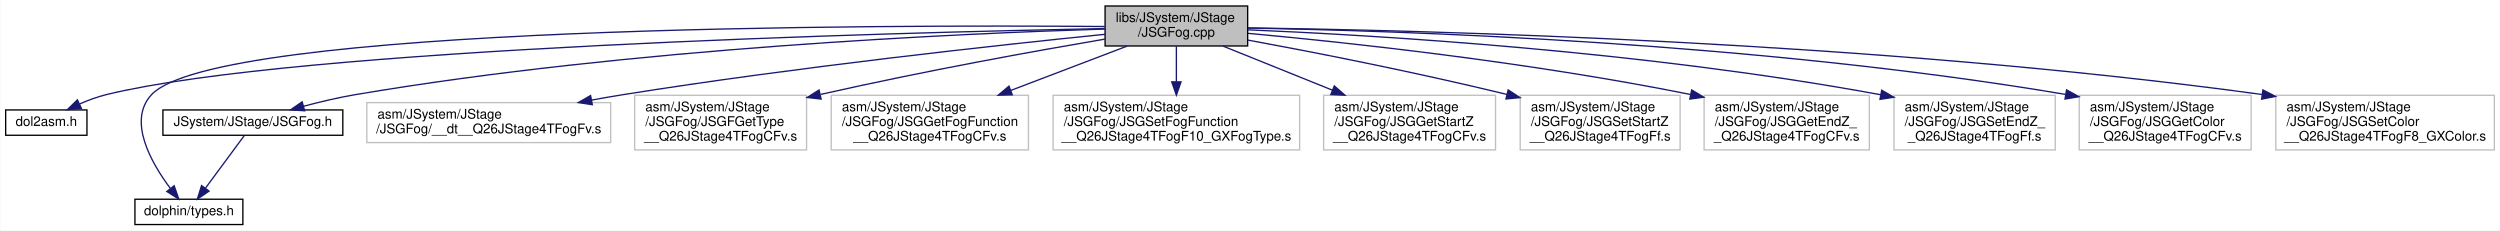
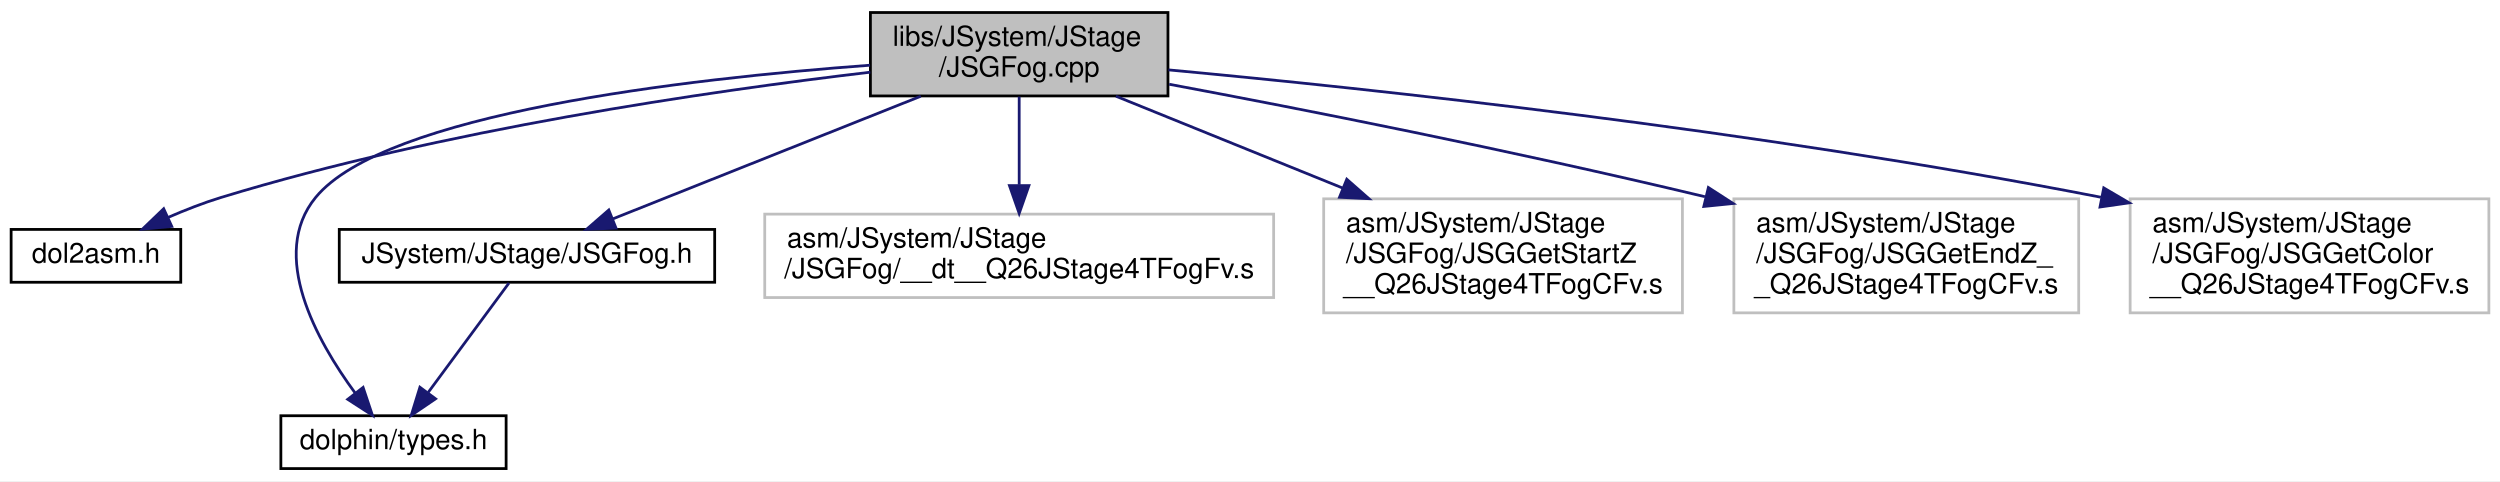
- <svg xmlns="http://www.w3.org/2000/svg" xmlns:xlink="http://www.w3.org/1999/xlink" width="1876pt" height="173pt" viewBox="0.00 0.00 1875.50 173.00">
+ <svg xmlns="http://www.w3.org/2000/svg" xmlns:xlink="http://www.w3.org/1999/xlink" width="899pt" height="173pt" viewBox="0.00 0.00 899.00 173.00">
  <g id="graph0" class="graph" transform="scale(1 1) rotate(0) translate(4 169)">
-     <polygon fill="white" stroke="transparent" points="-4,4 -4,-169 1871.5,-169 1871.5,4 -4,4" />
+     <polygon fill="white" stroke="transparent" points="-4,4 -4,-169 895,-169 895,4 -4,4" />
    <g id="node1" class="node">
      <g id="a_node1">
        <a xlink:title=" ">
-           <polygon fill="#bfbfbf" stroke="black" points="825,-134.5 825,-164.5 932,-164.5 932,-134.5 825,-134.5" />
-           <text text-anchor="start" x="833" y="-152.5" font-family="Helvetica,sans-Serif" font-size="10.00">libs/JSystem/JStage</text>
-           <text text-anchor="middle" x="878.5" y="-141.5" font-family="Helvetica,sans-Serif" font-size="10.00">/JSGFog.cpp</text>
+           <polygon fill="#bfbfbf" stroke="black" points="309,-134.5 309,-164.5 416,-164.5 416,-134.5 309,-134.5" />
+           <text text-anchor="start" x="317" y="-152.5" font-family="Helvetica,sans-Serif" font-size="10.00">libs/JSystem/JStage</text>
+           <text text-anchor="middle" x="362.5" y="-141.5" font-family="Helvetica,sans-Serif" font-size="10.00">/JSGFog.cpp</text>
        </a>
      </g>
    </g>
    <g id="node2" class="node">
      <g id="a_node2">
        <a xlink:href="dol2asm_8h.html" target="_top" xlink:title=" ">
          <polygon fill="white" stroke="black" points="0,-67.5 0,-86.5 61,-86.5 61,-67.5 0,-67.5" />
          <text text-anchor="middle" x="30.5" y="-74.5" font-family="Helvetica,sans-Serif" font-size="10.00">dol2asm.h</text>
        </a>
      </g>
    </g>
    <g id="edge1" class="edge">
-       <path fill="none" stroke="midnightblue" d="M824.95,-147.6C669.18,-144.59 218.29,-133.02 75.5,-98 68.85,-96.37 61.96,-93.8 55.63,-91.04" />
-       <polygon fill="midnightblue" stroke="midnightblue" points="56.8,-87.73 46.25,-86.66 53.83,-94.07 56.8,-87.73" />
+       <path fill="none" stroke="midnightblue" d="M308.96,-143.04C250.61,-136.17 154.98,-122.26 75.5,-98 69.17,-96.07 62.55,-93.47 56.4,-90.8" />
+       <polygon fill="midnightblue" stroke="midnightblue" points="57.77,-87.58 47.22,-86.6 54.86,-93.94 57.77,-87.58" />
    </g>
    <g id="node3" class="node">
      <g id="a_node3">
        <a xlink:href="types_8h.html" target="_top" xlink:title=" ">
          <polygon fill="white" stroke="black" points="97,-0.5 97,-19.5 178,-19.5 178,-0.5 97,-0.5" />
          <text text-anchor="middle" x="137.5" y="-7.5" font-family="Helvetica,sans-Serif" font-size="10.00">dolphin/types.h</text>
        </a>
      </g>
    </g>
    <g id="edge2" class="edge">
-       <path fill="none" stroke="midnightblue" d="M824.82,-149.11C658.22,-150.43 158.2,-150 109.5,-98 91.16,-78.42 109.27,-46.74 123.67,-27.5" />
-       <polygon fill="midnightblue" stroke="midnightblue" points="126.44,-29.64 129.89,-19.62 120.95,-25.3 126.44,-29.64" />
+       <path fill="none" stroke="midnightblue" d="M308.86,-145.55C242.21,-140.63 134.21,-128.13 109.5,-98 92.65,-77.45 109.83,-46.55 123.73,-27.64" />
+       <polygon fill="midnightblue" stroke="midnightblue" points="126.57,-29.69 129.93,-19.65 121.04,-25.4 126.57,-29.69" />
    </g>
    <g id="node4" class="node">
      <g id="a_node4">
        <a xlink:href="JSGFog_8h.html" target="_top" xlink:title=" ">
          <polygon fill="white" stroke="black" points="118,-67.5 118,-86.5 253,-86.5 253,-67.5 118,-67.5" />
          <text text-anchor="middle" x="185.5" y="-74.5" font-family="Helvetica,sans-Serif" font-size="10.00">JSystem/JStage/JSGFog.h</text>
        </a>
      </g>
    </g>
    <g id="edge3" class="edge">
-       <path fill="none" stroke="midnightblue" d="M824.97,-147.21C717.59,-143.94 468.53,-132.93 262.5,-98 249.73,-95.84 235.99,-92.57 223.7,-89.31" />
-       <polygon fill="midnightblue" stroke="midnightblue" points="224.34,-85.86 213.77,-86.59 222.49,-92.61 224.34,-85.86" />
+       <path fill="none" stroke="midnightblue" d="M327.11,-134.4C294.7,-121.49 247.21,-102.58 216.33,-90.28" />
+       <polygon fill="midnightblue" stroke="midnightblue" points="217.51,-86.98 206.92,-86.53 214.92,-93.49 217.51,-86.98" />
    </g>
    <g id="node5" class="node">
      <g id="a_node5">
        <a xlink:title=" ">
          <polygon fill="white" stroke="#bfbfbf" points="271,-62 271,-92 454,-92 454,-62 271,-62" />
          <text text-anchor="start" x="279" y="-80" font-family="Helvetica,sans-Serif" font-size="10.00">asm/JSystem/JStage</text>
          <text text-anchor="middle" x="362.5" y="-69" font-family="Helvetica,sans-Serif" font-size="10.00">/JSGFog/__dt__Q26JStage4TFogFv.s</text>
        </a>
      </g>
    </g>
    <g id="edge5" class="edge">
-       <path fill="none" stroke="midnightblue" d="M824.93,-143.27C745.69,-135.24 592.69,-118.62 463.5,-98 455.8,-96.77 447.8,-95.38 439.82,-93.92" />
-       <polygon fill="midnightblue" stroke="midnightblue" points="440.21,-90.43 429.74,-92.04 438.93,-97.32 440.21,-90.43" />
+       <path fill="none" stroke="midnightblue" d="M362.5,-134.23C362.5,-125.16 362.5,-113.16 362.5,-102.58" />
+       <polygon fill="midnightblue" stroke="midnightblue" points="366,-102.25 362.5,-92.25 359,-102.25 366,-102.25" />
    </g>
    <g id="node6" class="node">
      <g id="a_node6">
        <a xlink:title=" ">
          <polygon fill="white" stroke="#bfbfbf" points="472,-56.5 472,-97.5 601,-97.5 601,-56.5 472,-56.5" />
          <text text-anchor="start" x="480" y="-85.5" font-family="Helvetica,sans-Serif" font-size="10.00">asm/JSystem/JStage</text>
-           <text text-anchor="start" x="480" y="-74.5" font-family="Helvetica,sans-Serif" font-size="10.00">/JSGFog/JSGFGetType</text>
+           <text text-anchor="start" x="480" y="-74.5" font-family="Helvetica,sans-Serif" font-size="10.00">/JSGFog/JSGGetStartZ</text>
          <text text-anchor="middle" x="536.5" y="-63.5" font-family="Helvetica,sans-Serif" font-size="10.00">__Q26JStage4TFogCFv.s</text>
        </a>
      </g>
    </g>
    <g id="edge6" class="edge">
-       <path fill="none" stroke="midnightblue" d="M824.86,-139.66C772.8,-130.79 691.36,-116.17 611.62,-98.17" />
-       <polygon fill="midnightblue" stroke="midnightblue" points="611.93,-94.65 601.4,-95.85 610.37,-101.48 611.93,-94.65" />
+       <path fill="none" stroke="midnightblue" d="M397.29,-134.4C420.63,-124.95 451.91,-112.27 478.91,-101.34" />
+       <polygon fill="midnightblue" stroke="midnightblue" points="480.3,-104.55 488.26,-97.55 477.68,-98.06 480.3,-104.55" />
    </g>
    <g id="node7" class="node">
      <g id="a_node7">
        <a xlink:title=" ">
-           <polygon fill="white" stroke="#bfbfbf" points="619.5,-56.5 619.5,-97.5 767.5,-97.5 767.5,-56.5 619.5,-56.5" />
+           <polygon fill="white" stroke="#bfbfbf" points="619.5,-56.5 619.5,-97.5 743.5,-97.5 743.5,-56.5 619.5,-56.5" />
          <text text-anchor="start" x="627.5" y="-85.5" font-family="Helvetica,sans-Serif" font-size="10.00">asm/JSystem/JStage</text>
-           <text text-anchor="start" x="627.5" y="-74.5" font-family="Helvetica,sans-Serif" font-size="10.00">/JSGFog/JSGGetFogFunction</text>
-           <text text-anchor="middle" x="693.5" y="-63.5" font-family="Helvetica,sans-Serif" font-size="10.00">__Q26JStage4TFogCFv.s</text>
+           <text text-anchor="start" x="627.5" y="-74.5" font-family="Helvetica,sans-Serif" font-size="10.00">/JSGFog/JSGGetEndZ_</text>
+           <text text-anchor="middle" x="681.5" y="-63.5" font-family="Helvetica,sans-Serif" font-size="10.00">_Q26JStage4TFogCFv.s</text>
        </a>
      </g>
    </g>
    <g id="edge7" class="edge">
-       <path fill="none" stroke="midnightblue" d="M841.51,-134.4C816.59,-124.91 783.15,-112.16 754.36,-101.19" />
-       <polygon fill="midnightblue" stroke="midnightblue" points="755.38,-97.84 744.79,-97.55 752.89,-104.38 755.38,-97.84" />
+       <path fill="none" stroke="midnightblue" d="M416.45,-138.7C464.6,-129.69 537.21,-115.44 609.09,-98.26" />
+       <polygon fill="midnightblue" stroke="midnightblue" points="610.33,-101.57 619.23,-95.82 608.69,-94.76 610.33,-101.57" />
    </g>
    <g id="node8" class="node">
      <g id="a_node8">
        <a xlink:title=" ">
-           <polygon fill="white" stroke="#bfbfbf" points="786,-56.5 786,-97.5 971,-97.5 971,-56.5 786,-56.5" />
-           <text text-anchor="start" x="794" y="-85.5" font-family="Helvetica,sans-Serif" font-size="10.00">asm/JSystem/JStage</text>
-           <text text-anchor="start" x="794" y="-74.5" font-family="Helvetica,sans-Serif" font-size="10.00">/JSGFog/JSGSetFogFunction</text>
-           <text text-anchor="middle" x="878.5" y="-63.5" font-family="Helvetica,sans-Serif" font-size="10.00">__Q26JStage4TFogF10_GXFogType.s</text>
+           <polygon fill="white" stroke="#bfbfbf" points="762,-56.5 762,-97.5 891,-97.5 891,-56.5 762,-56.5" />
+           <text text-anchor="start" x="770" y="-85.5" font-family="Helvetica,sans-Serif" font-size="10.00">asm/JSystem/JStage</text>
+           <text text-anchor="start" x="770" y="-74.5" font-family="Helvetica,sans-Serif" font-size="10.00">/JSGFog/JSGGetColor</text>
+           <text text-anchor="middle" x="826.5" y="-63.5" font-family="Helvetica,sans-Serif" font-size="10.00">__Q26JStage4TFogCFv.s</text>
        </a>
      </g>
    </g>
    <g id="edge8" class="edge">
-       <path fill="none" stroke="midnightblue" d="M878.5,-134.23C878.5,-126.57 878.5,-116.84 878.5,-107.63" />
-       <polygon fill="midnightblue" stroke="midnightblue" points="882,-107.59 878.5,-97.59 875,-107.59 882,-107.59" />
-     </g>
-     <g id="node9" class="node">
-       <g id="a_node9">
-         <a xlink:title=" ">
-           <polygon fill="white" stroke="#bfbfbf" points="989,-56.5 989,-97.5 1118,-97.5 1118,-56.5 989,-56.5" />
-           <text text-anchor="start" x="997" y="-85.5" font-family="Helvetica,sans-Serif" font-size="10.00">asm/JSystem/JStage</text>
-           <text text-anchor="start" x="997" y="-74.5" font-family="Helvetica,sans-Serif" font-size="10.00">/JSGFog/JSGGetStartZ</text>
-           <text text-anchor="middle" x="1053.5" y="-63.5" font-family="Helvetica,sans-Serif" font-size="10.00">__Q26JStage4TFogCFv.s</text>
-         </a>
-       </g>
-     </g>
-     <g id="edge9" class="edge">
-       <path fill="none" stroke="midnightblue" d="M913.49,-134.4C936.96,-124.95 968.42,-112.27 995.58,-101.34" />
-       <polygon fill="midnightblue" stroke="midnightblue" points="997.01,-104.53 1004.98,-97.55 994.4,-98.04 997.01,-104.53" />
-     </g>
-     <g id="node10" class="node">
-       <g id="a_node10">
-         <a xlink:title=" ">
-           <polygon fill="white" stroke="#bfbfbf" points="1136.5,-56.5 1136.5,-97.5 1256.5,-97.5 1256.5,-56.5 1136.5,-56.5" />
-           <text text-anchor="start" x="1144.5" y="-85.5" font-family="Helvetica,sans-Serif" font-size="10.00">asm/JSystem/JStage</text>
-           <text text-anchor="start" x="1144.5" y="-74.5" font-family="Helvetica,sans-Serif" font-size="10.00">/JSGFog/JSGSetStartZ</text>
-           <text text-anchor="middle" x="1196.5" y="-63.5" font-family="Helvetica,sans-Serif" font-size="10.00">__Q26JStage4TFogFf.s</text>
-         </a>
-       </g>
-     </g>
-     <g id="edge10" class="edge">
-       <path fill="none" stroke="midnightblue" d="M932.21,-138.92C980.66,-129.99 1054.04,-115.72 1126.6,-98.13" />
-       <polygon fill="midnightblue" stroke="midnightblue" points="1127.49,-101.52 1136.37,-95.74 1125.82,-94.72 1127.49,-101.52" />
-     </g>
-     <g id="node11" class="node">
-       <g id="a_node11">
-         <a xlink:title=" ">
-           <polygon fill="white" stroke="#bfbfbf" points="1274.5,-56.5 1274.5,-97.5 1398.5,-97.5 1398.5,-56.5 1274.5,-56.5" />
-           <text text-anchor="start" x="1282.5" y="-85.5" font-family="Helvetica,sans-Serif" font-size="10.00">asm/JSystem/JStage</text>
-           <text text-anchor="start" x="1282.5" y="-74.5" font-family="Helvetica,sans-Serif" font-size="10.00">/JSGFog/JSGGetEndZ_</text>
-           <text text-anchor="middle" x="1336.5" y="-63.5" font-family="Helvetica,sans-Serif" font-size="10.00">_Q26JStage4TFogCFv.s</text>
-         </a>
-       </g>
-     </g>
-     <g id="edge11" class="edge">
-       <path fill="none" stroke="midnightblue" d="M932.12,-143.98C1005.21,-137.27 1140.32,-122.93 1264.24,-98.11" />
-       <polygon fill="midnightblue" stroke="midnightblue" points="1265.18,-101.5 1274.29,-96.07 1263.79,-94.64 1265.18,-101.5" />
-     </g>
-     <g id="node12" class="node">
-       <g id="a_node12">
-         <a xlink:title=" ">
-           <polygon fill="white" stroke="#bfbfbf" points="1417,-56.5 1417,-97.5 1538,-97.5 1538,-56.5 1417,-56.5" />
-           <text text-anchor="start" x="1425" y="-85.5" font-family="Helvetica,sans-Serif" font-size="10.00">asm/JSystem/JStage</text>
-           <text text-anchor="start" x="1425" y="-74.5" font-family="Helvetica,sans-Serif" font-size="10.00">/JSGFog/JSGSetEndZ_</text>
-           <text text-anchor="middle" x="1477.5" y="-63.5" font-family="Helvetica,sans-Serif" font-size="10.00">_Q26JStage4TFogFf.s</text>
-         </a>
-       </g>
-     </g>
-     <g id="edge12" class="edge">
-       <path fill="none" stroke="midnightblue" d="M932.27,-146.62C1026.65,-142.61 1228.26,-130.89 1407.11,-97.88" />
-       <polygon fill="midnightblue" stroke="midnightblue" points="1407.77,-101.31 1416.96,-96.03 1406.48,-94.43 1407.77,-101.31" />
-     </g>
-     <g id="node13" class="node">
-       <g id="a_node13">
-         <a xlink:title=" ">
-           <polygon fill="white" stroke="#bfbfbf" points="1556,-56.5 1556,-97.5 1685,-97.5 1685,-56.5 1556,-56.5" />
-           <text text-anchor="start" x="1564" y="-85.5" font-family="Helvetica,sans-Serif" font-size="10.00">asm/JSystem/JStage</text>
-           <text text-anchor="start" x="1564" y="-74.5" font-family="Helvetica,sans-Serif" font-size="10.00">/JSGFog/JSGGetColor</text>
-           <text text-anchor="middle" x="1620.5" y="-63.5" font-family="Helvetica,sans-Serif" font-size="10.00">__Q26JStage4TFogCFv.s</text>
-         </a>
-       </g>
-     </g>
-     <g id="edge13" class="edge">
-       <path fill="none" stroke="midnightblue" d="M932.26,-147.93C1044.8,-145.99 1313.37,-137.43 1545.78,-98.14" />
-       <polygon fill="midnightblue" stroke="midnightblue" points="1546.5,-101.57 1555.77,-96.43 1545.32,-94.67 1546.5,-101.57" />
-     </g>
-     <g id="node14" class="node">
-       <g id="a_node14">
-         <a xlink:title=" ">
-           <polygon fill="white" stroke="#bfbfbf" points="1703.5,-56.5 1703.5,-97.5 1867.5,-97.5 1867.5,-56.5 1703.5,-56.5" />
-           <text text-anchor="start" x="1711.5" y="-85.5" font-family="Helvetica,sans-Serif" font-size="10.00">asm/JSystem/JStage</text>
-           <text text-anchor="start" x="1711.5" y="-74.5" font-family="Helvetica,sans-Serif" font-size="10.00">/JSGFog/JSGSetColor</text>
-           <text text-anchor="middle" x="1785.5" y="-63.5" font-family="Helvetica,sans-Serif" font-size="10.00">__Q26JStage4TFogF8_GXColor.s</text>
-         </a>
-       </g>
-     </g>
-     <g id="edge14" class="edge">
-       <path fill="none" stroke="midnightblue" d="M932.25,-148.04C1061.78,-146.31 1401.41,-138.13 1693.33,-98.05" />
-       <polygon fill="midnightblue" stroke="midnightblue" points="1693.84,-101.51 1703.26,-96.67 1692.88,-94.58 1693.84,-101.51" />
+       <path fill="none" stroke="midnightblue" d="M416.18,-143.87C489.73,-137.01 626.05,-122.47 751.48,-98.07" />
+       <polygon fill="midnightblue" stroke="midnightblue" points="752.51,-101.43 761.65,-96.06 751.16,-94.56 752.51,-101.43" />
    </g>
    <g id="edge4" class="edge">
      <path fill="none" stroke="midnightblue" d="M179.03,-67.23C171.61,-57.2 159.3,-40.51 150,-27.92" />
      <polygon fill="midnightblue" stroke="midnightblue" points="152.63,-25.59 143.87,-19.63 147,-29.75 152.63,-25.59" />
    </g>
  </g>
</svg>
